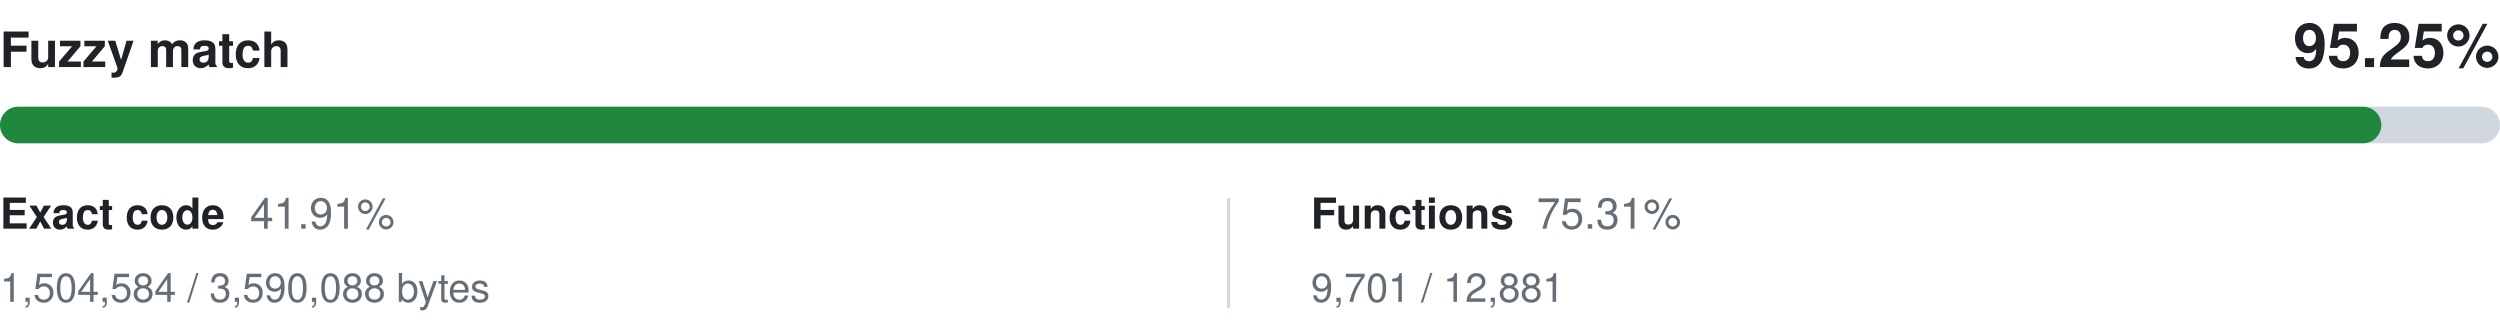
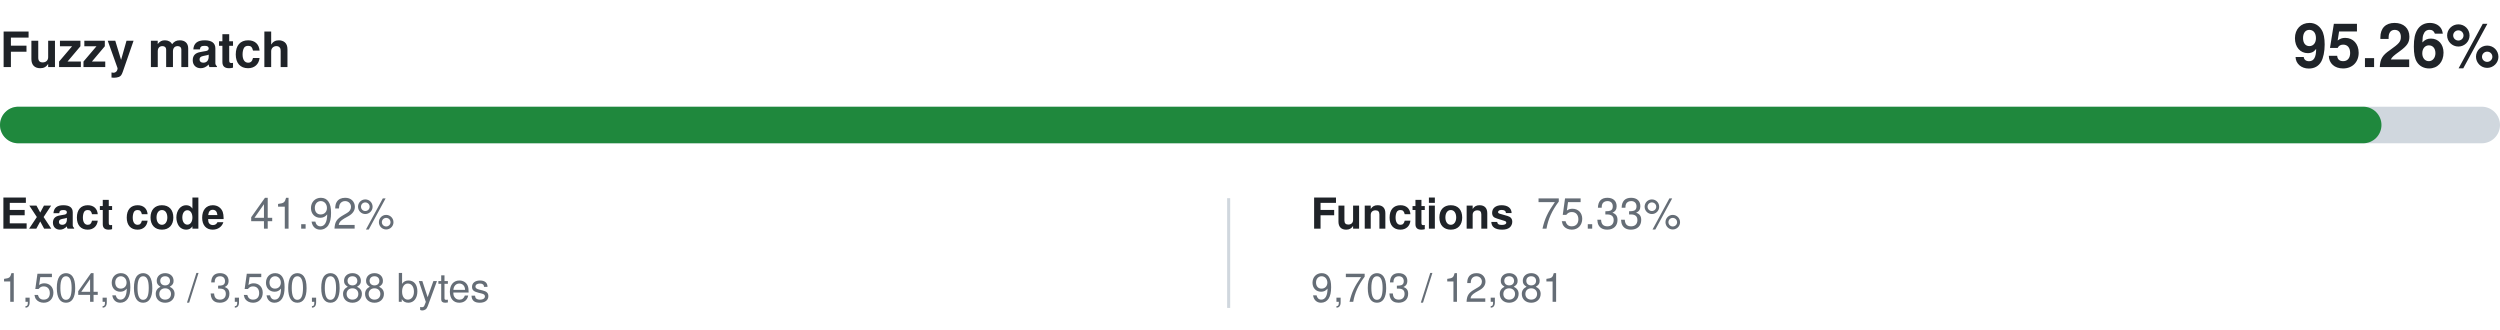
<svg xmlns="http://www.w3.org/2000/svg" width="820" height="108" viewBox="0 0 820 108" role="img" aria-labelledby="title desc">
  <style>
    .primary { fill: #1f2328; }
    .secondary { fill: #656d76; }
    .track { fill: #d0d7de; }
    @media (prefers-color-scheme: dark) {
      .primary { fill: #f0f6fc; }
      .secondary { fill: #8c959f; }
      .track { fill: #30363d; }
    }
  </style>
  <g font-family="-apple-system,BlinkMacSystemFont,Segoe UI,Helvetica,Arial,sans-serif">
    <text x="0" y="22" class="primary" font-size="16" font-weight="600">Fuzzy match</text>
-     <text x="820" y="22" class="primary" font-size="20" font-weight="600" text-anchor="end">95.25%</text>
+     <text x="820" y="22" class="primary" font-size="20" font-weight="600" text-anchor="end">95.26%</text>
    <rect y="35" width="820" height="12" rx="6" class="track" />
-     <rect y="35" width="781.07" height="12" rx="6" fill="#1f883d" />
+     <rect y="35" width="781.12" height="12" rx="6" fill="#1f883d" />
    <text x="0" y="75" class="primary" font-size="14" font-weight="600">Exact code</text>
-     <text x="82" y="75" class="secondary" font-size="14">41.91%</text>
-     <text x="0" y="99" class="secondary" font-size="13">1,504,584 / 3,590,088 bytes</text>
+     <text x="82" y="75" class="secondary" font-size="14">41.92%</text>
+     <text x="0" y="99" class="secondary" font-size="13">1,504,908 / 3,590,088 bytes</text>
    <line x1="403" y1="65" x2="403" y2="101" stroke="#d0d7de" />
    <text x="430" y="75" class="primary" font-size="14" font-weight="600">Functions</text>
-     <text x="504" y="75" class="secondary" font-size="14">75.31%</text>
-     <text x="430" y="99" class="secondary" font-size="13">9,701 / 12,881</text>
+     <text x="504" y="75" class="secondary" font-size="14">75.33%</text>
+     <text x="430" y="99" class="secondary" font-size="13">9,703 / 12,881</text>
  </g>
</svg>
